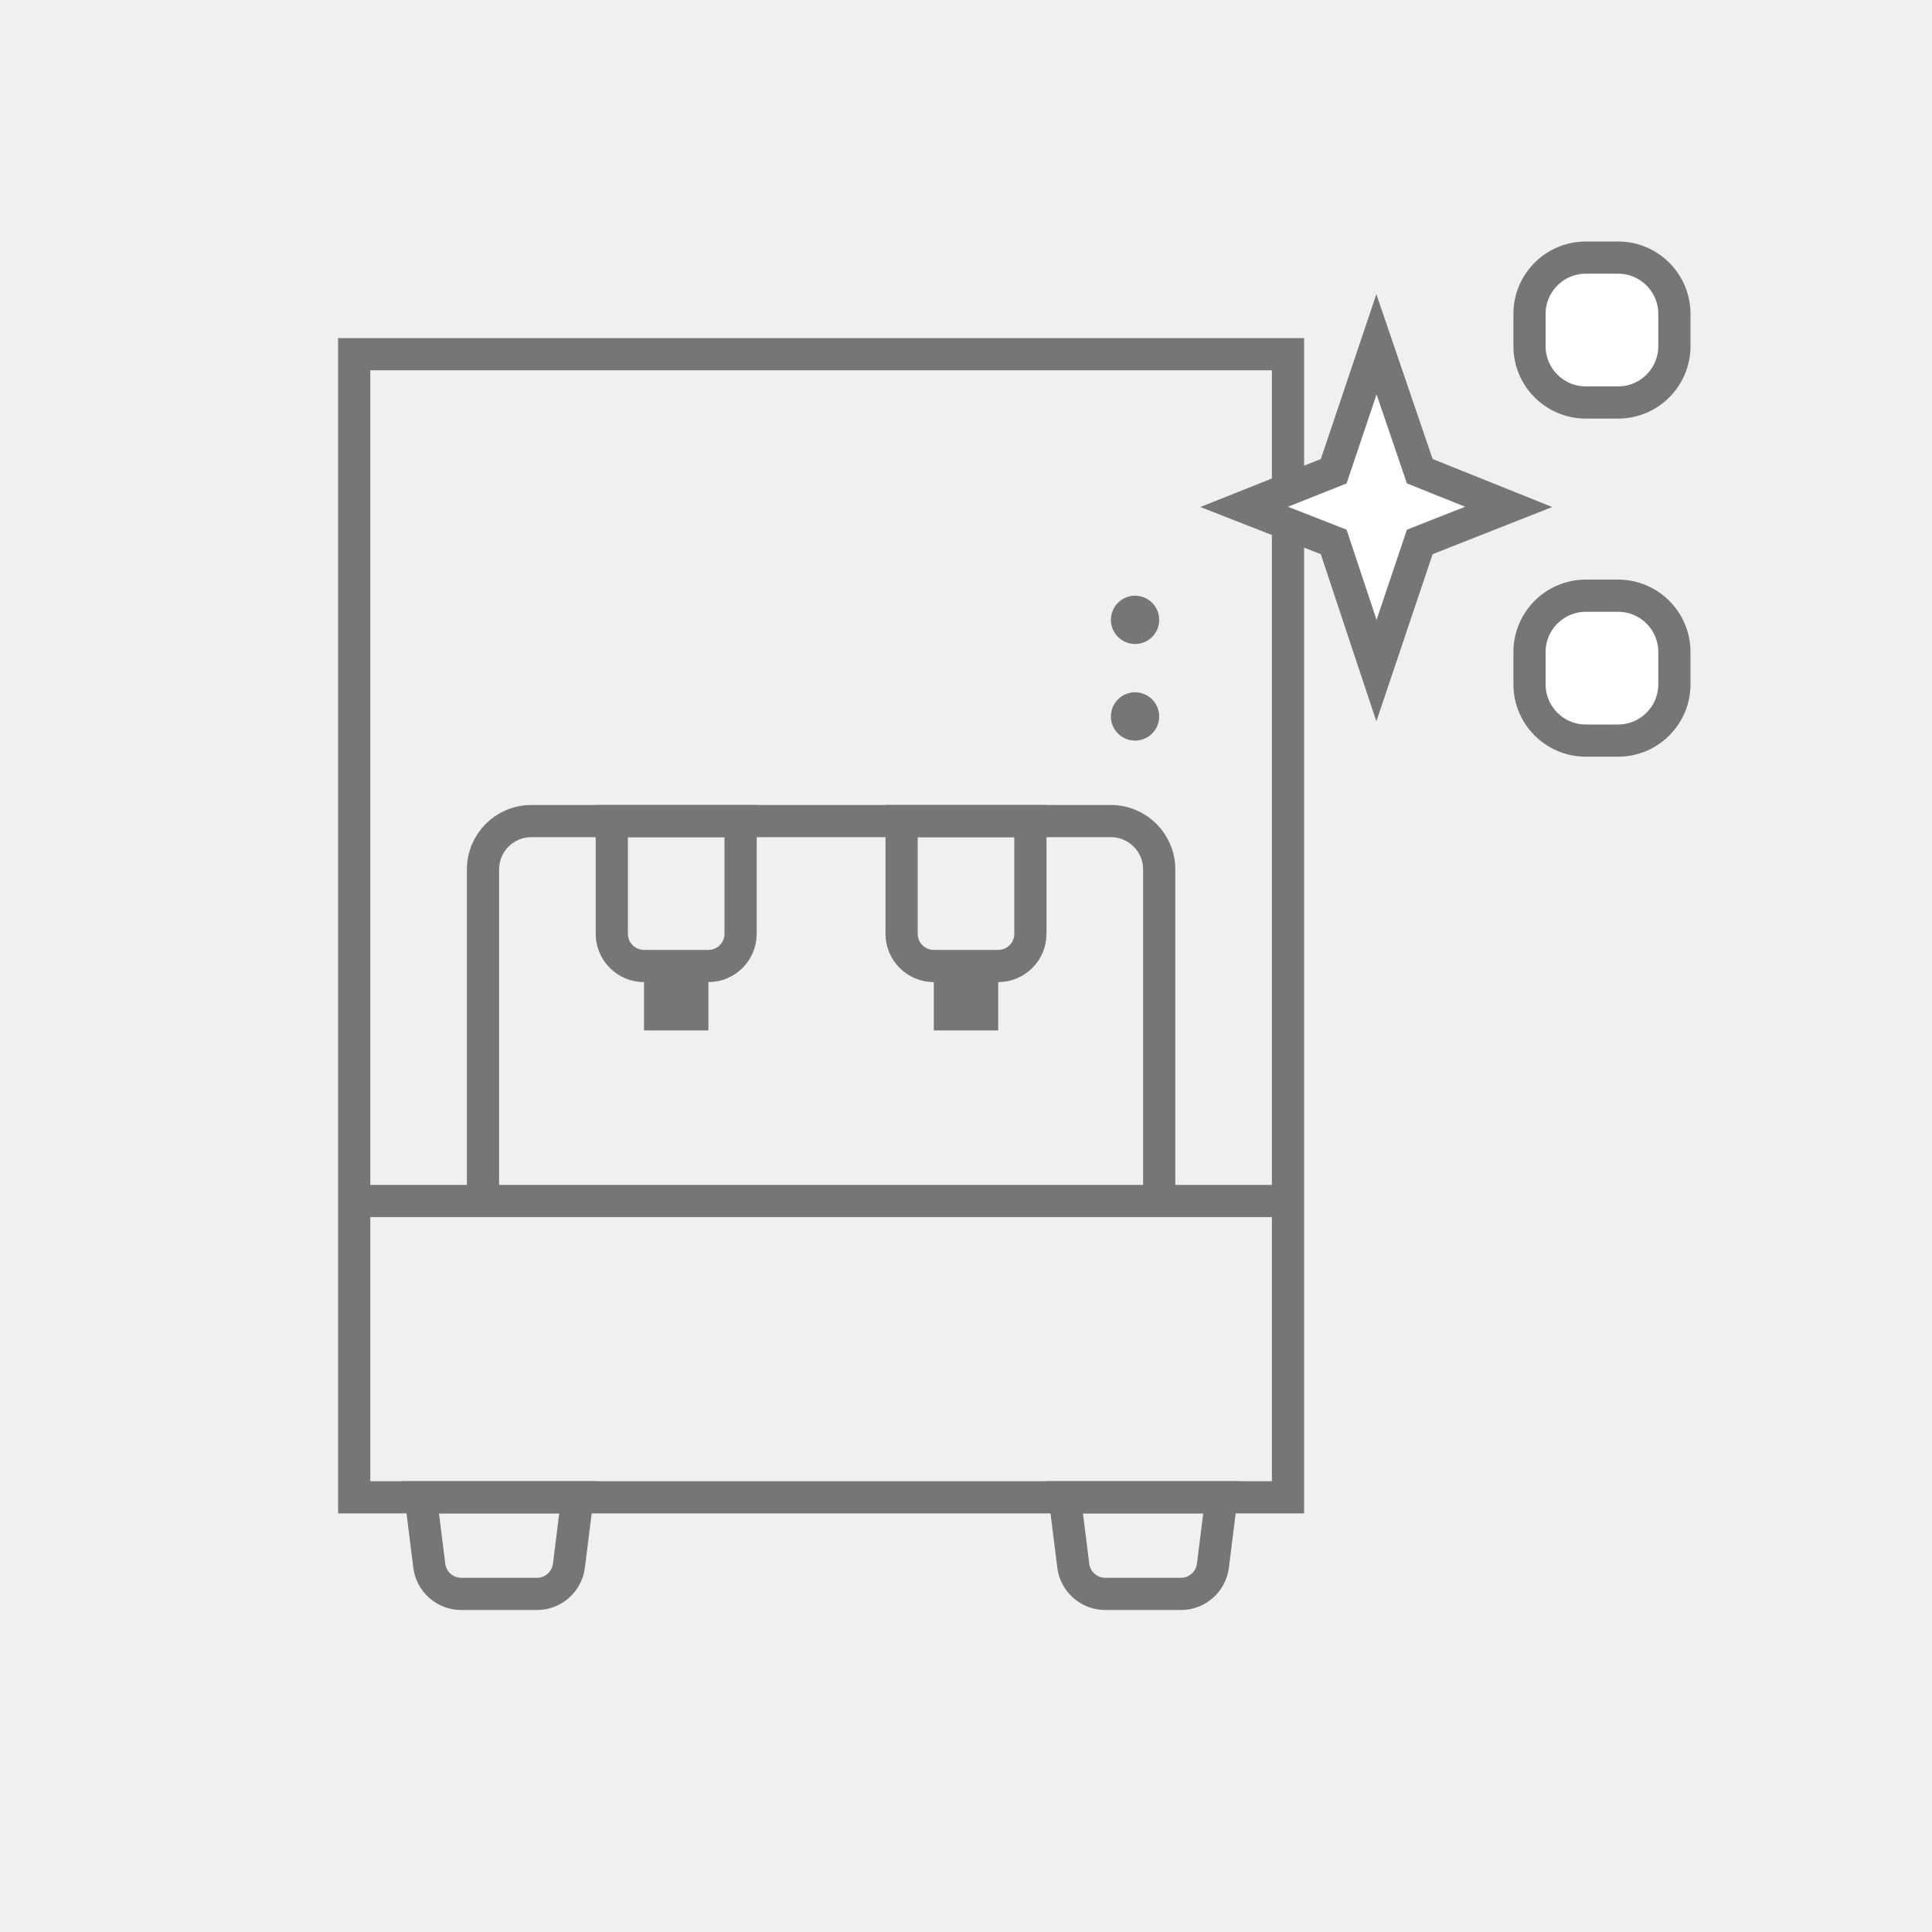
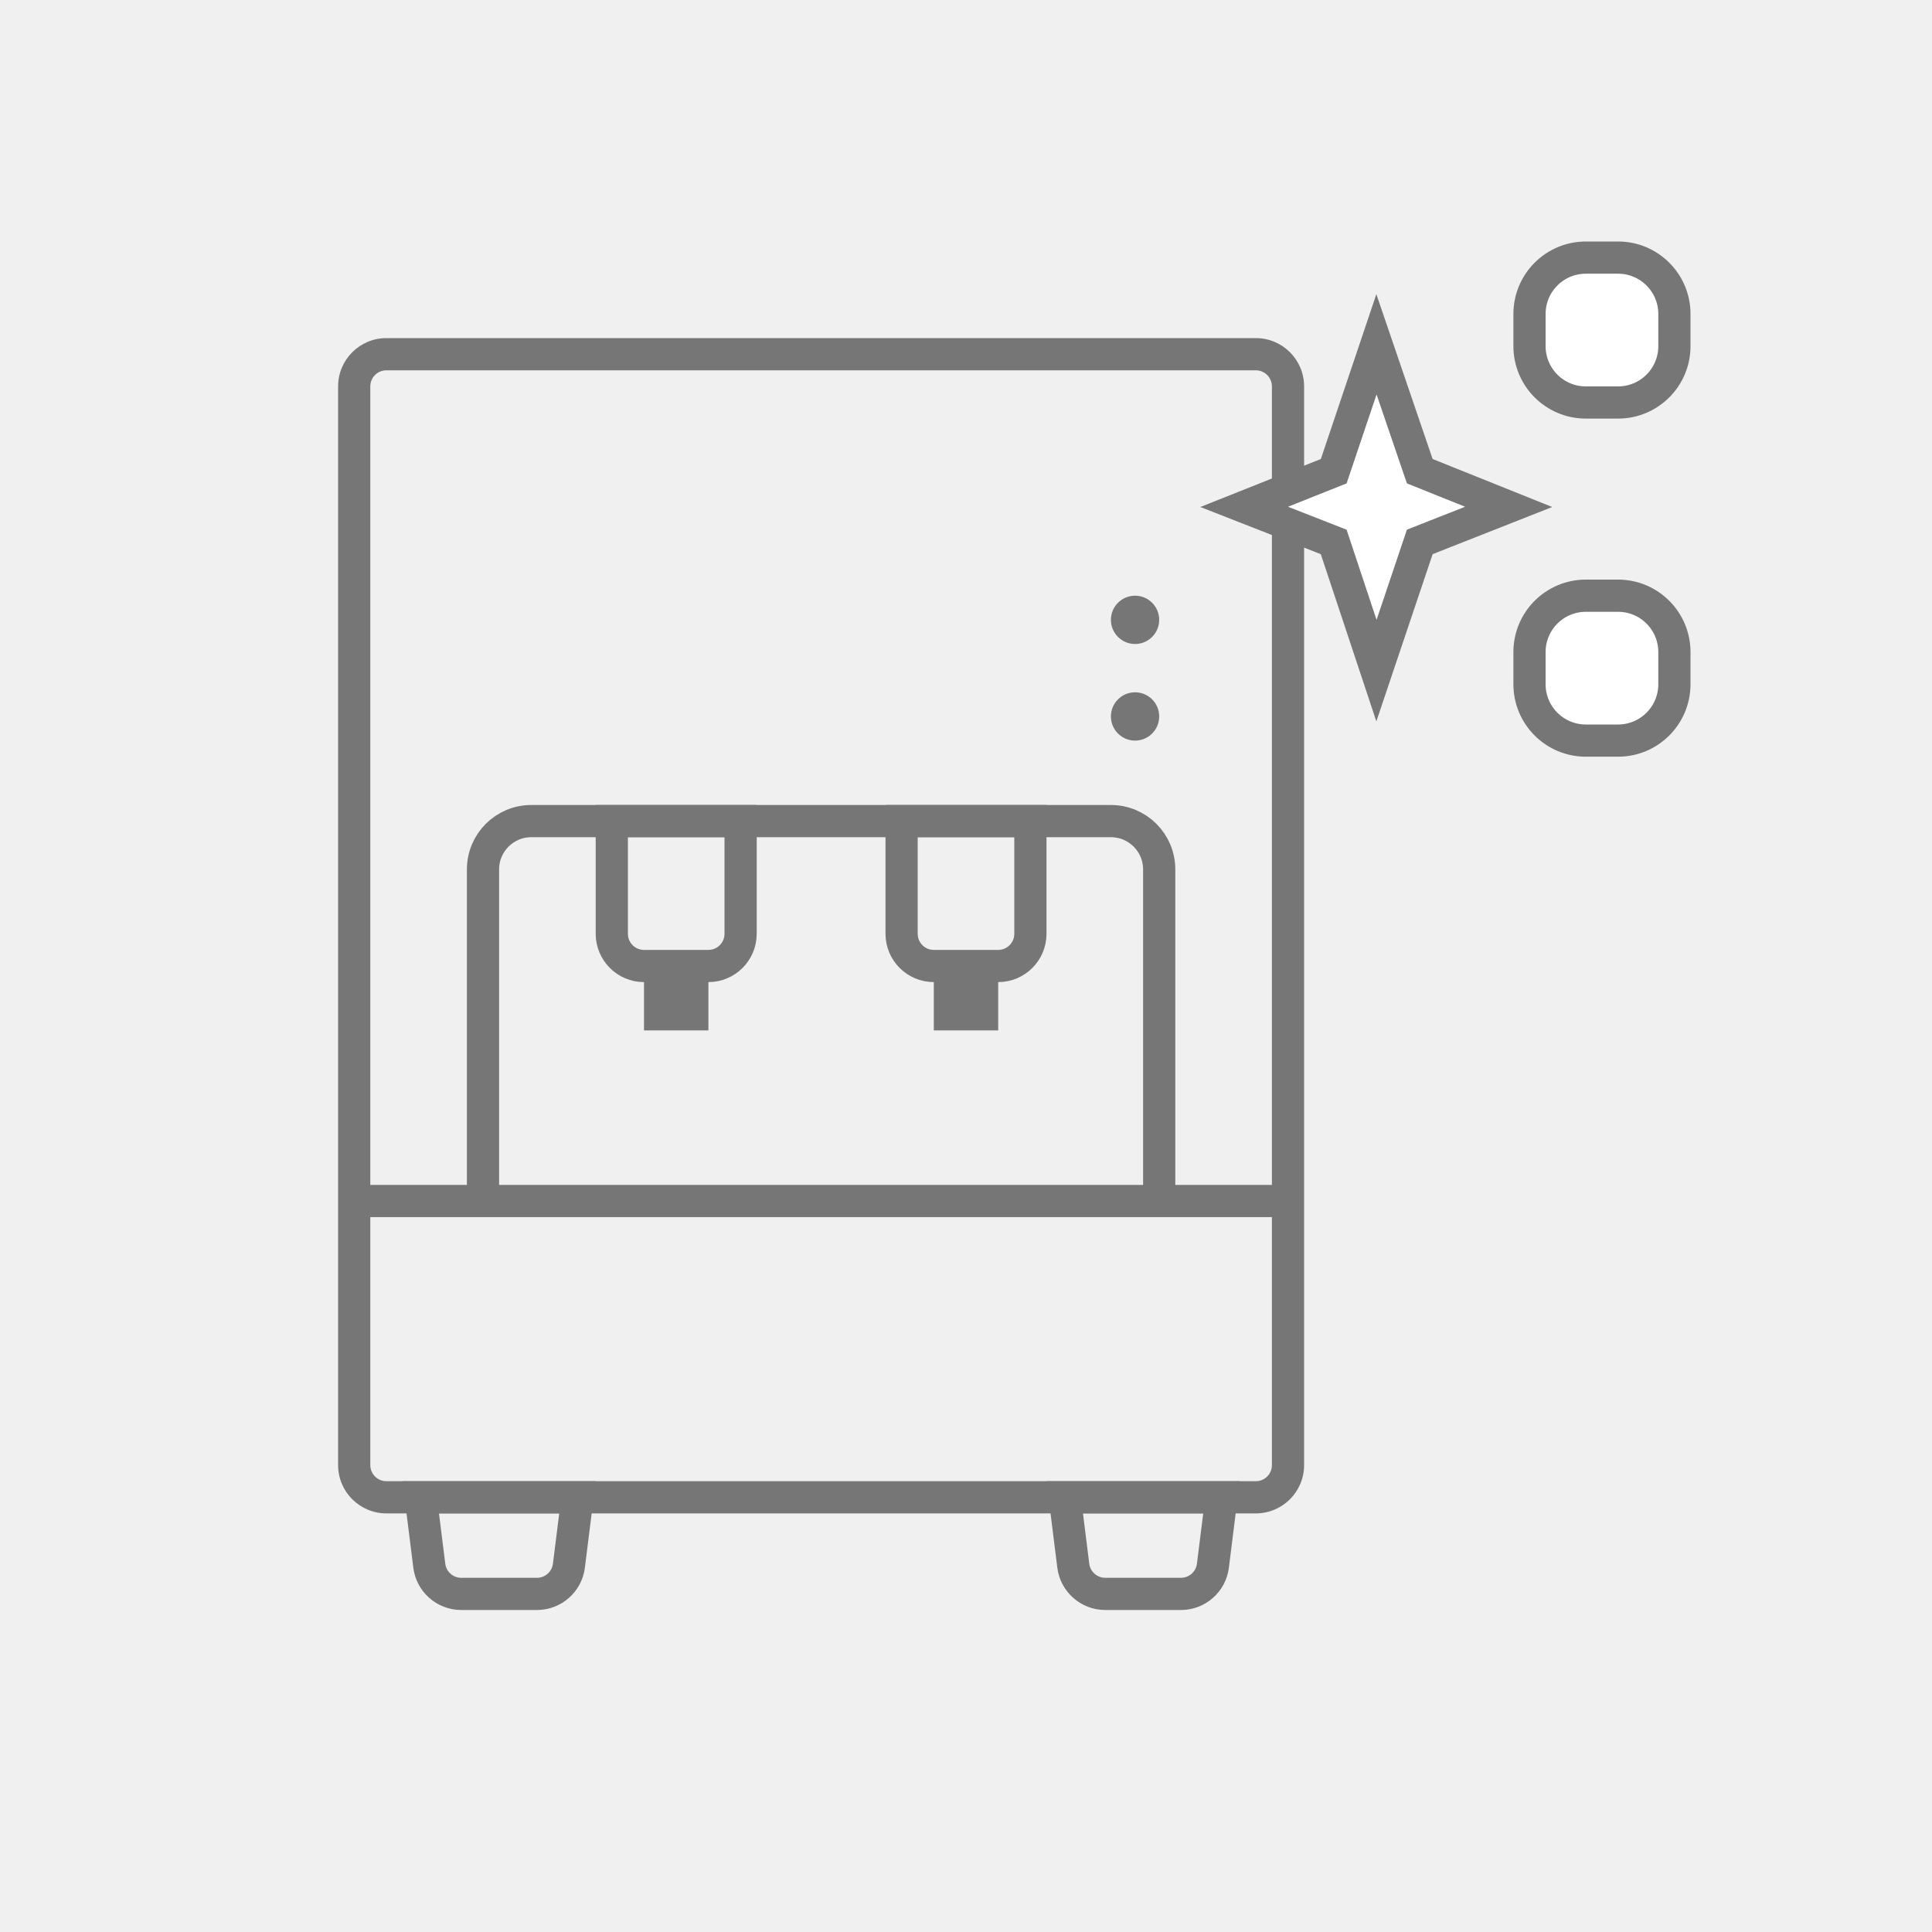
<svg xmlns="http://www.w3.org/2000/svg" width="120px" height="120px" viewBox="0 0 120 120" version="1.1">
  <g id="Page-1" stroke="none" stroke-width="1" fill="none" fill-rule="evenodd">
    <g id="ic_care_puricare_120_PC">
      <rect id="Rectangle" x="0" y="0" width="120" height="120" />
      <g id="Group-88" transform="translate(21, 21)">
-         <rect id="Rectangle" stroke="#767676" stroke-width="2" x="1" y="1" width="58" height="71" />
+         <path d="M57,0 C58.657,0 60,1.343 60,3 L60,70 C60,71.657 58.657,73 57,73 L3,73 C1.343,73 0,71.657 0,70 L0,3 C0,1.343 1.343,0 3,0 L57,0 Z M57,2 L3,2 C2.487,2 2.064,2.386 2.007,2.883 L2,3 L2,70 C2,70.513 2.386,70.936 2.883,70.993 L3,71 L57,71 C57.513,71 57.936,70.614 57.993,70.117 L58,70 L58,3 C58,2.487 57.614,2.064 57.117,2.007 L57,2 Z" id="Rectangle" fill="#767676" fill-rule="nonzero" />
        <line x1="1.929" y1="53.597" x2="58.392" y2="53.597" id="Path-31" stroke="#767676" stroke-width="2" />
        <path d="M9,54 L9,33 C9,31.343 10.343,30 12,30 L48,30 C49.657,30 51,31.343 51,33 L51,54 L51,54" id="Path-32" stroke="#767676" stroke-width="2" />
        <path d="M25,30 L17,30 L17,37 C17,37.552 17.224,38.052 17.586,38.414 C17.948,38.776 18.448,39 19,39 L23,39 C23.552,39 24.052,38.776 24.414,38.414 C24.776,38.052 25,37.552 25,37 L25,30 Z" id="Rectangle" stroke="#767676" stroke-width="2" />
        <rect id="Rectangle" stroke="#767676" stroke-width="2" x="20" y="40" width="2" height="2" />
        <path d="M43,30 L35,30 L35,37 C35,37.552 35.224,38.052 35.586,38.414 C35.948,38.776 36.448,39 37,39 L41,39 C41.552,39 42.052,38.776 42.414,38.414 C42.776,38.052 43,37.552 43,37 L43,30 Z" id="Rectangle" stroke="#767676" stroke-width="2" />
        <rect id="Rectangle" stroke="#767676" stroke-width="2" x="38" y="40" width="2" height="2" />
        <path d="M49.5,16 C50.328,16 51,16.672 51,17.5 C51,18.328 50.328,19 49.5,19 C48.672,19 48,18.328 48,17.5 C48,16.672 48.672,16 49.5,16 Z" id="Rectangle" fill="#767676" />
        <path d="M49.5,22 C50.328,22 51,22.672 51,23.5 C51,24.328 50.328,25 49.5,25 C48.672,25 48,24.328 48,23.5 C48,22.672 48.672,22 49.5,22 Z" id="Rectangle" fill="#767676" />
        <path d="M14.867,72 L5.133,72 L5.664,76.248 C5.726,76.748 5.97,77.186 6.325,77.499 C6.679,77.812 7.144,78 7.648,78 L12.352,78 C12.856,78 13.321,77.812 13.675,77.499 C14.03,77.186 14.274,76.748 14.336,76.248 L14.867,72 Z" id="Rectangle" stroke="#767676" stroke-width="2" />
        <path d="M54.867,72 L45.133,72 L45.664,76.248 C45.726,76.748 45.97,77.186 46.325,77.499 C46.679,77.812 47.144,78 47.648,78 L52.352,78 C52.856,78 53.321,77.812 53.675,77.499 C54.03,77.186 54.274,76.748 54.336,76.248 L54.867,72 Z" id="Rectangle" stroke="#767676" stroke-width="2" />
      </g>
      <g id="Group-87" transform="translate(30, 53)">
        <g id="Group-86" transform="translate(25, 0)" />
      </g>
      <rect id="Rectangle" x="29" y="32" width="3" height="3" rx="1.5" />
      <g id="Group-86" transform="translate(37, 53)" />
      <path d="M85.494,21.386 L82.84,29.267 L77.278,31.483 L82.838,33.66 L85.494,41.653 L88.185,33.659 L93.706,31.483 L88.184,29.267 L85.494,21.386 Z" id="Path-33" stroke="#767676" stroke-width="2" fill="#FFFFFF" />
      <rect id="Rectangle" stroke="#767676" stroke-width="2" fill="#FFFFFF" x="95" y="16" width="9" height="9" rx="3.5" />
      <rect id="Rectangle" stroke="#767676" stroke-width="2" fill="#FFFFFF" x="95" y="37" width="9" height="9" rx="3.5" />
    </g>
  </g>
</svg>
